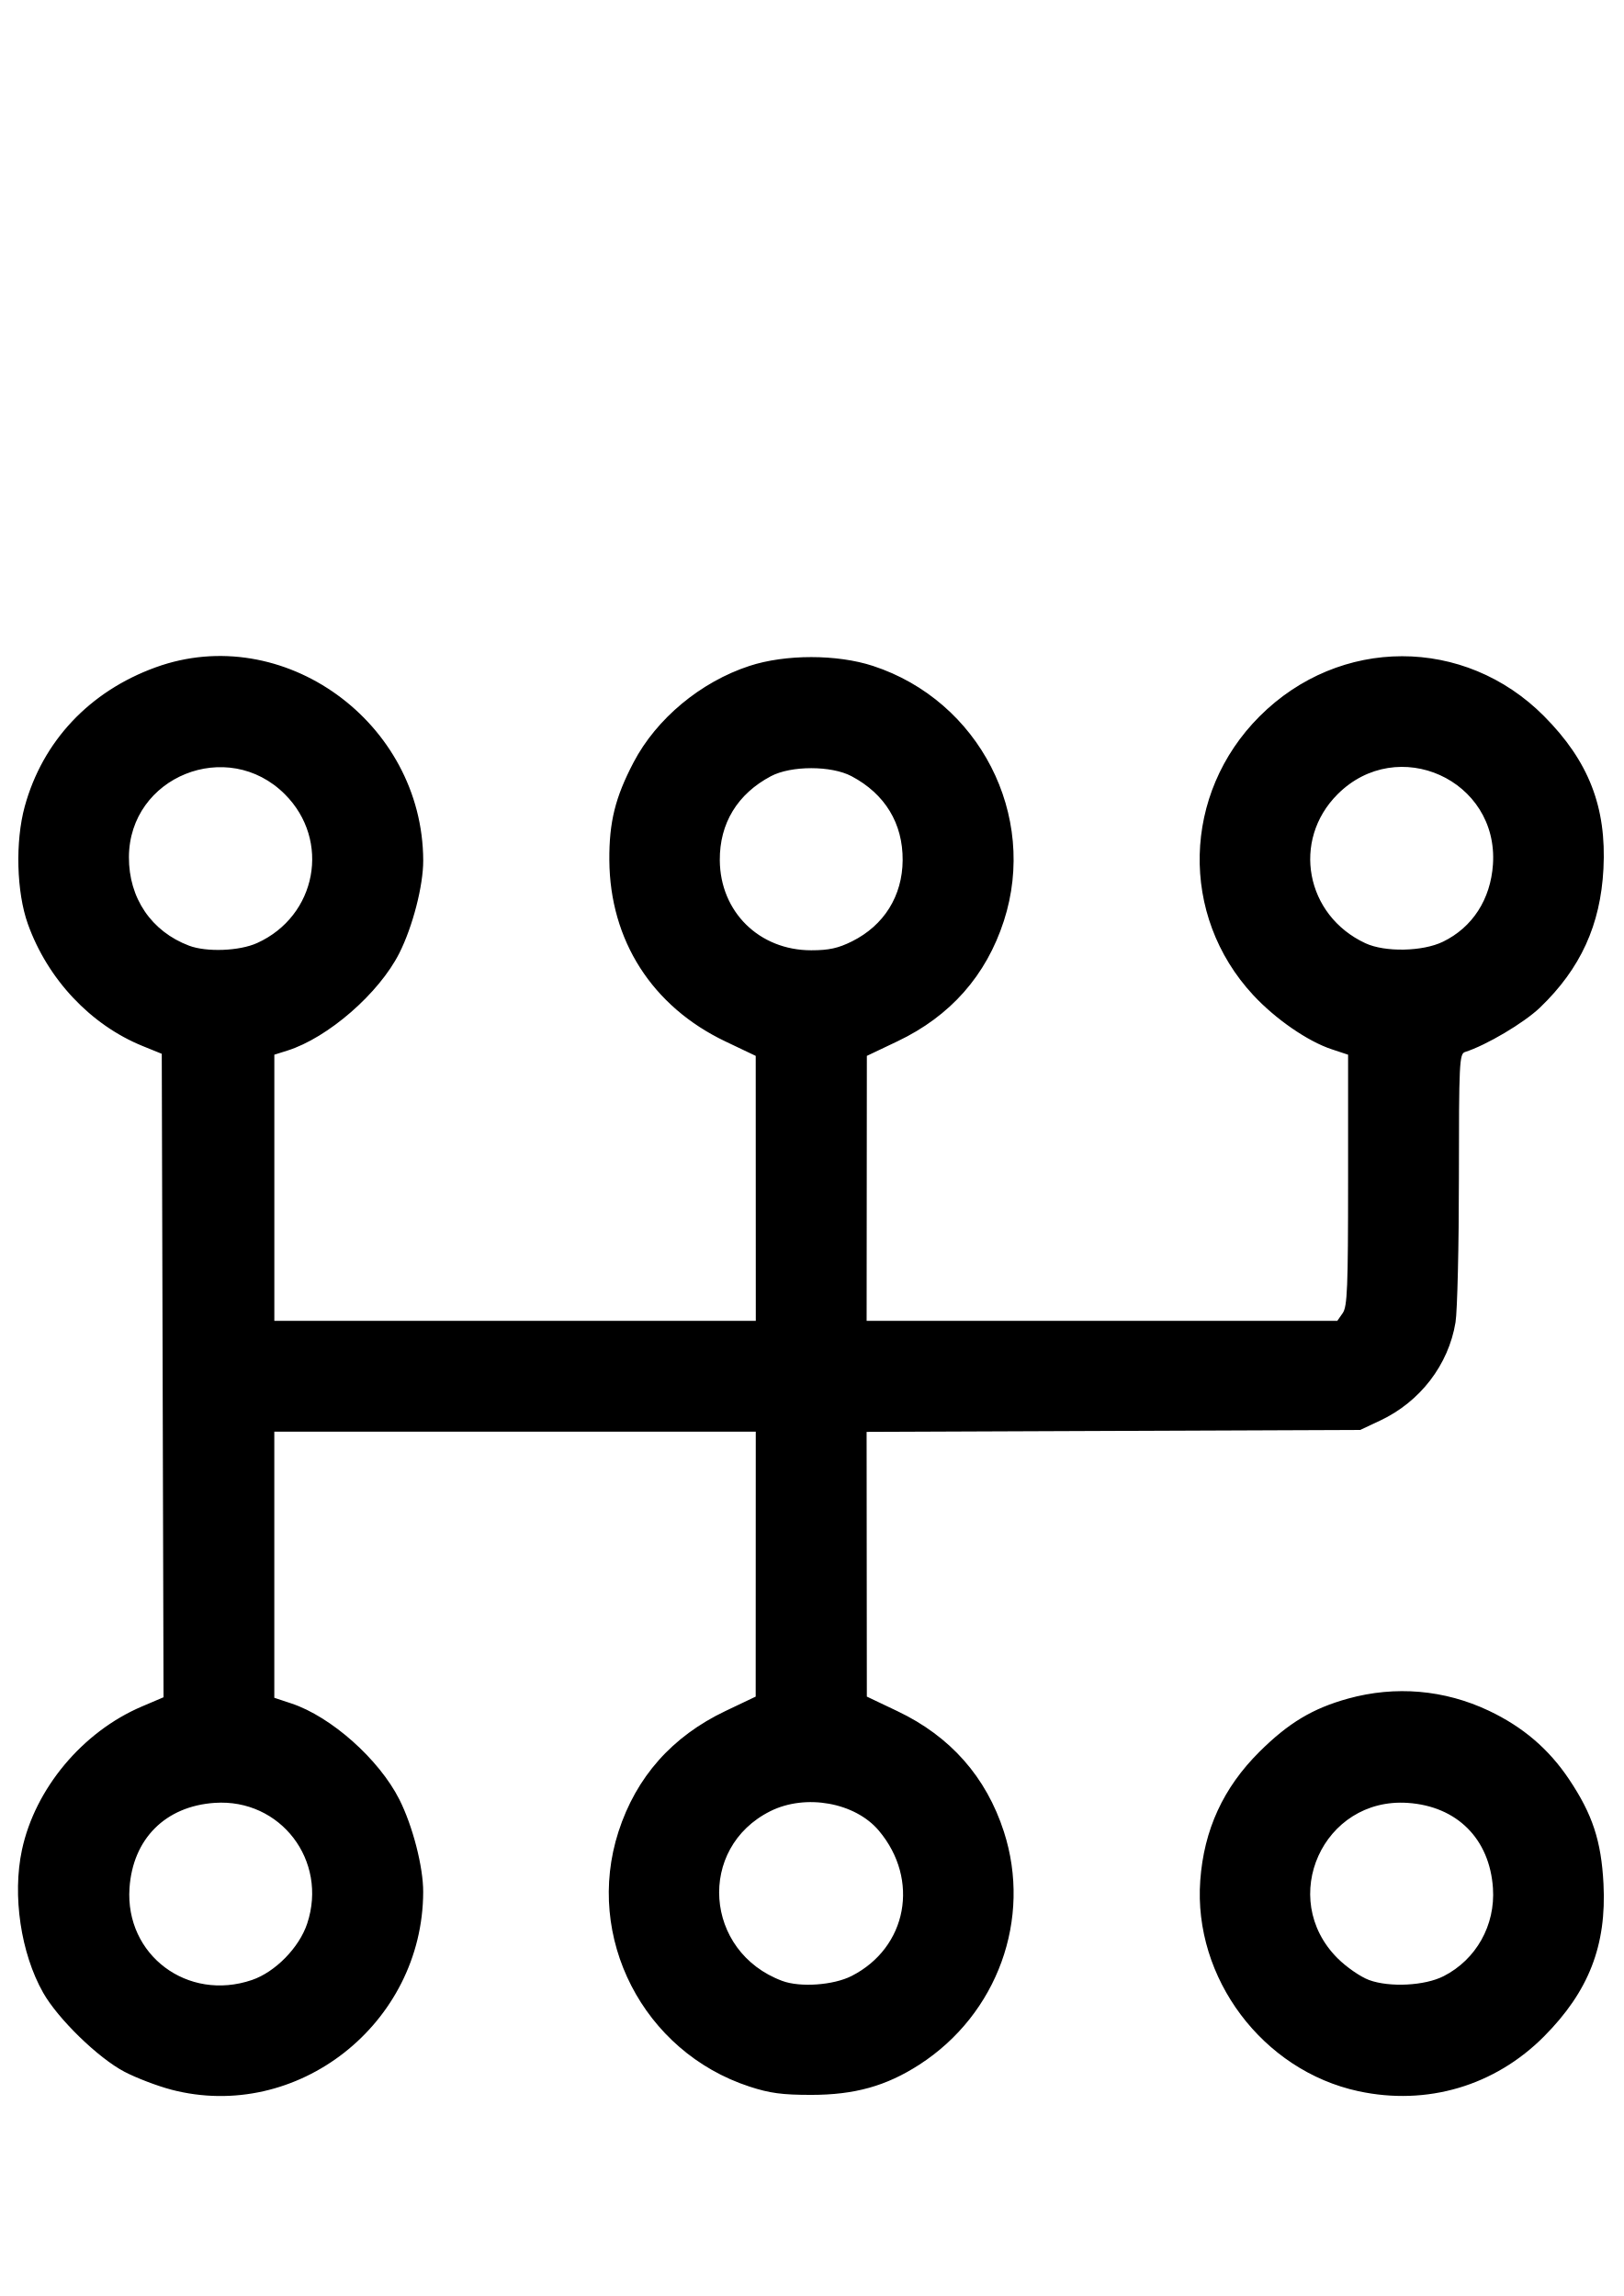
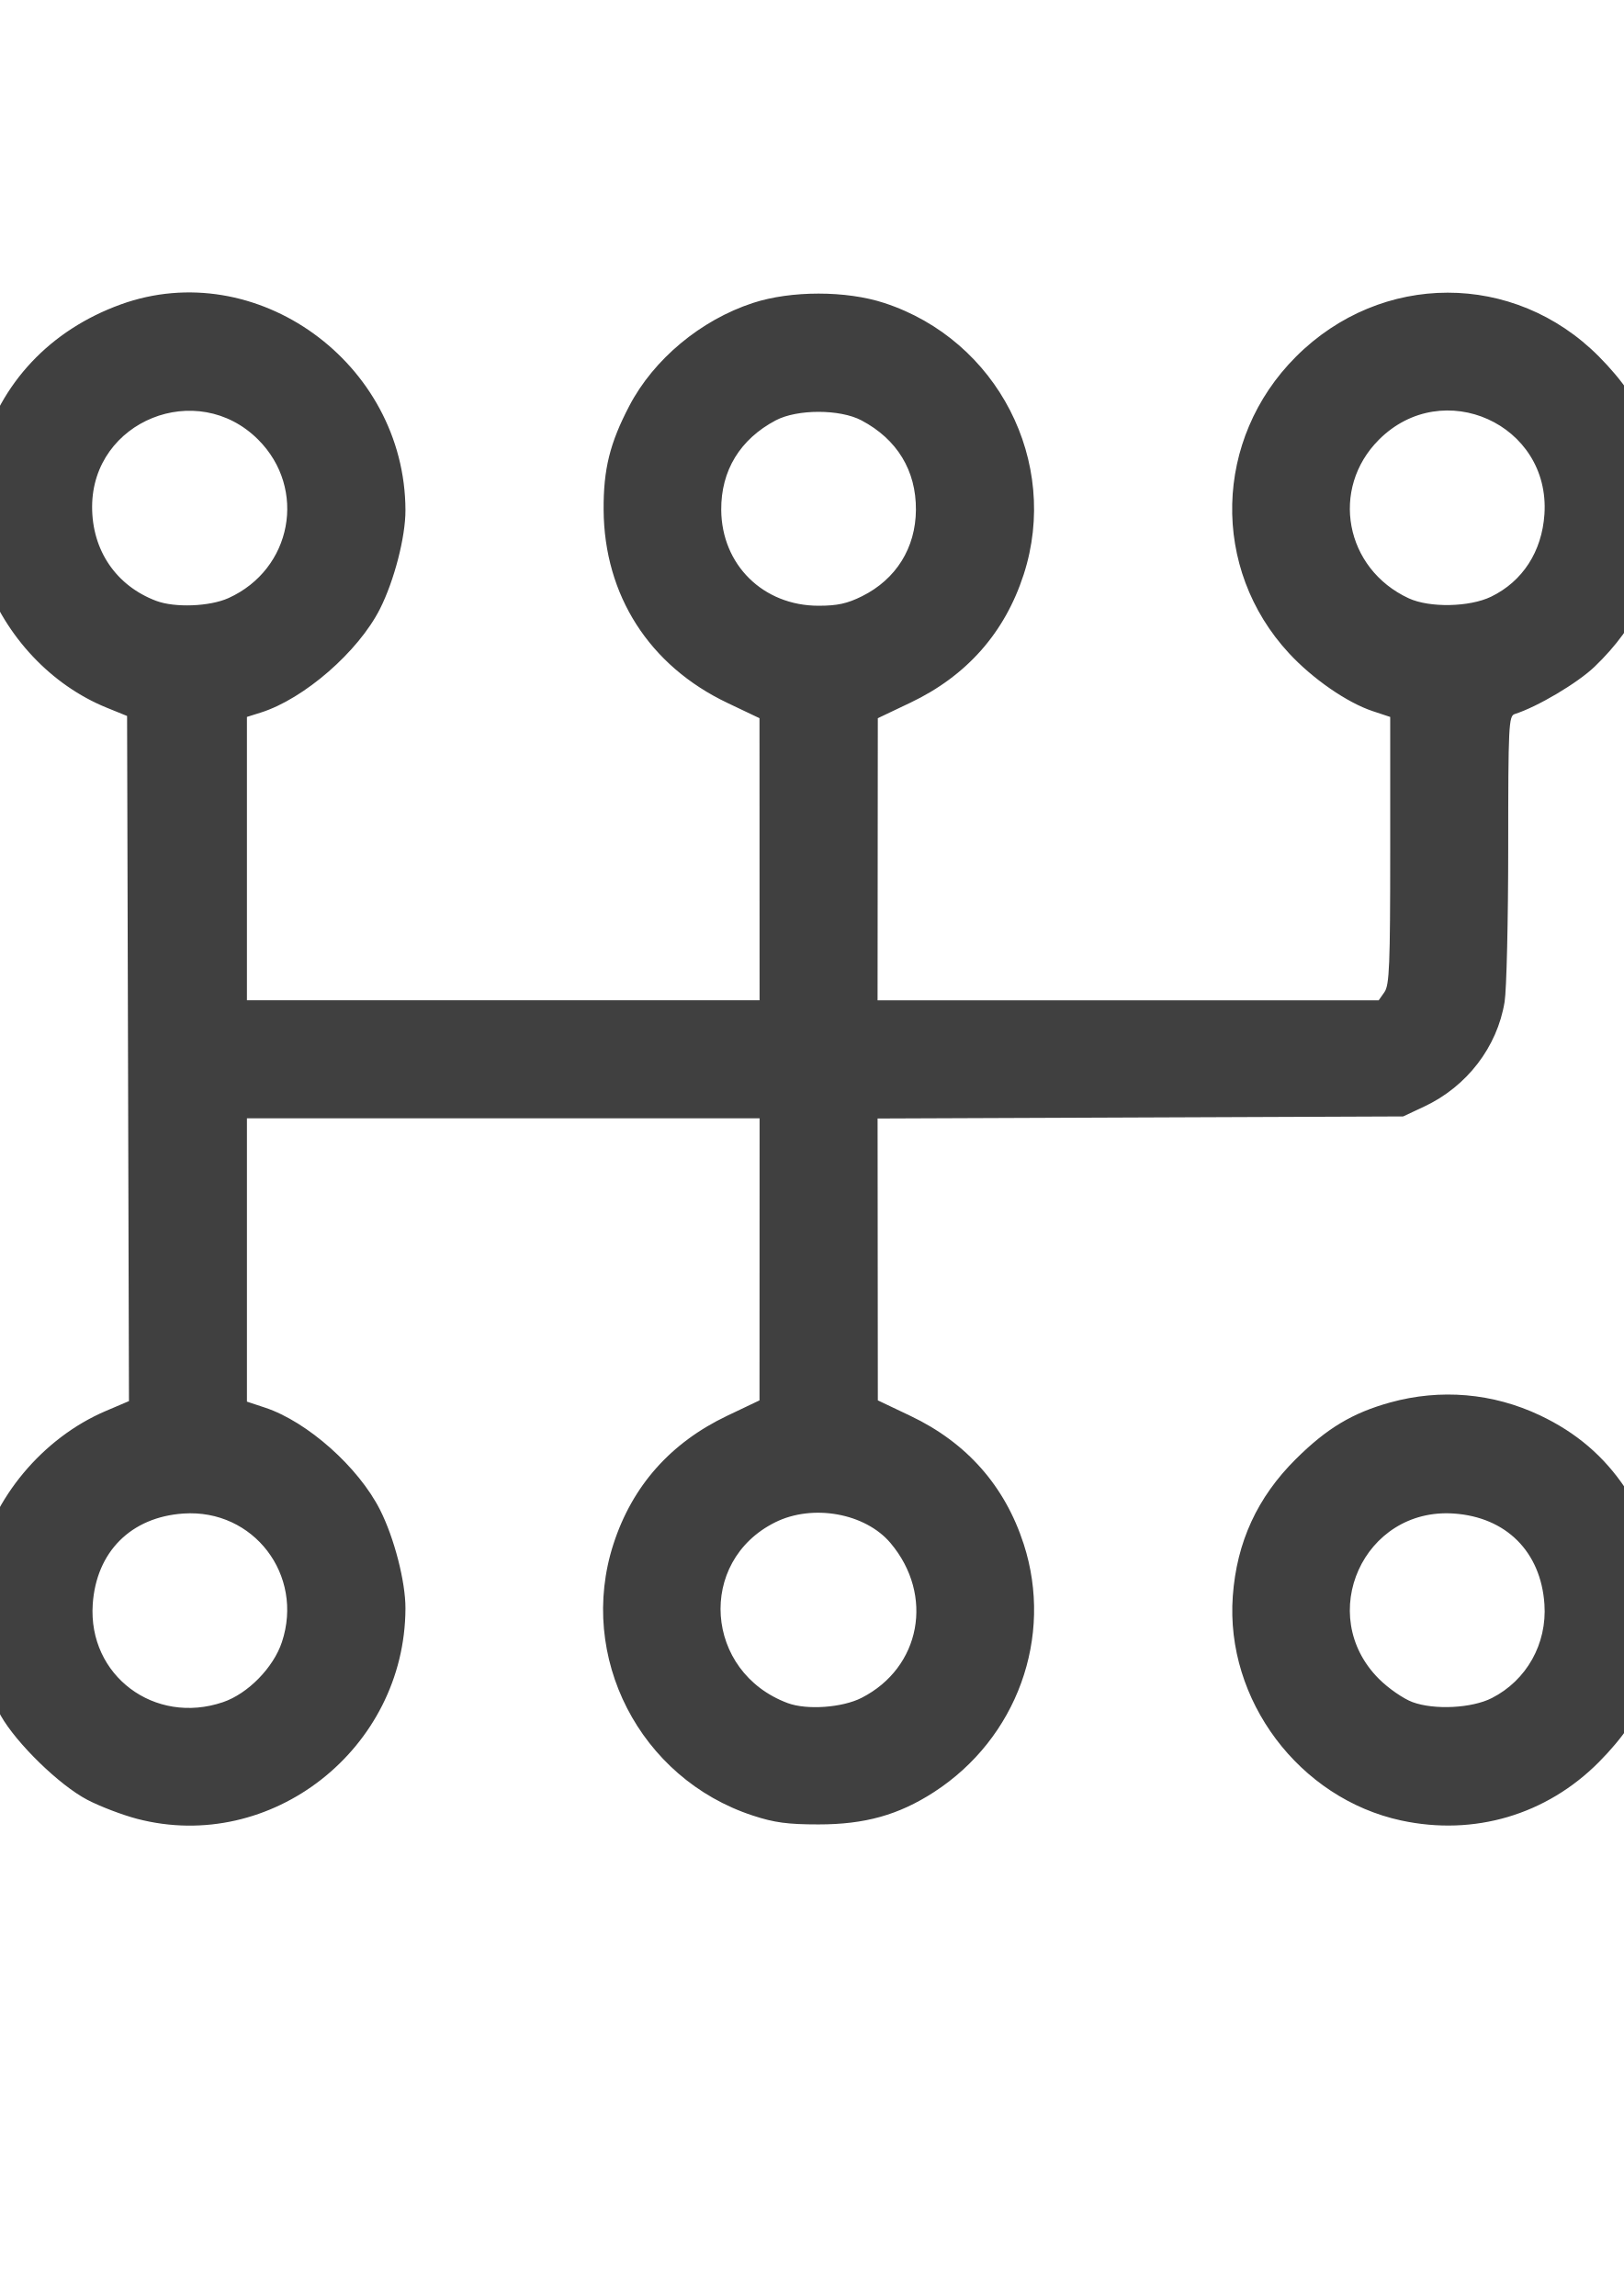
- <svg xmlns="http://www.w3.org/2000/svg" width="210mm" height="297mm" version="1.1" viewBox="0 0 210 297" xml:space="preserve">
-   <path d="m22.131 270.3c-1.798-0.471-4.52-1.512-6.048-2.314-3.386-1.776-8.589-6.838-10.503-10.22-2.886-5.099-3.998-12.578-2.744-18.458 1.694-7.941 7.836-15.292 15.512-18.563l2.802-1.194-0.114-41.618-0.114-41.618-2.475-1.006c-6.732-2.736-12.279-8.634-14.84-15.778-1.476-4.117-1.652-10.673-0.408-15.208 2.319-8.453 8.378-14.894 16.93-17.999 16.467-5.977 34.552 7.082 34.608 24.99 0.01 3.242-1.361 8.554-3.094 11.987-2.625 5.201-9.228 10.946-14.482 12.6l-1.68 0.529v34.426h62.27l-5e-3 -17.136-5e-3 -17.136-3.916-1.866c-9.47-4.512-14.95-13.068-15.017-23.446-0.032-4.929 0.757-8.118 3.13-12.65 2.962-5.658 8.672-10.411 14.992-12.482 4.647-1.522 11.326-1.522 15.973 0 13.746 4.503 21.353 19.312 16.936 32.972-2.29 7.082-6.925 12.33-13.764 15.586l-3.961 1.886-0.015 17.136-0.015 17.136h60.876l0.697-0.996c0.6-0.857 0.697-3.26 0.697-17.212v-16.216l-2.132-0.708c-3.108-1.032-7.284-3.92-10.16-7.027-9.525-10.288-9.155-26.036 0.846-36.037 10.354-10.354 26.511-10.366 36.786-0.027 5.785 5.821 8.1 11.769 7.686 19.747-0.376 7.258-2.959 12.913-8.196 17.945-2.067 1.986-6.961 4.888-9.711 5.76-0.727 0.23-0.784 1.406-0.787 16.278-1e-3 8.816-0.199 17.228-0.439 18.693-0.899 5.487-4.582 10.283-9.765 12.712l-2.562 1.201-63.838 0.253 0.015 17.121 0.015 17.121 3.961 1.886c6.839 3.256 11.474 8.504 13.764 15.586 3.646 11.273-0.825 23.605-10.923 30.132-4.284 2.769-8.384 3.916-14 3.916-3.755 0-5.366-0.217-7.987-1.075-13.746-4.503-21.353-19.312-16.936-32.972 2.287-7.073 6.939-12.322 13.83-15.606l3.916-1.866 0.01-34.271h-62.27v34.423l2.212 0.735c5.137 1.706 11.338 7.221 13.961 12.418 1.724 3.414 3.094 8.731 3.083 11.967-0.053 17.077-16.32 29.832-32.605 25.566zm10.454-14.177c3.016-1.028 6.112-4.189 7.144-7.293 2.707-8.149-3.451-16.194-11.956-15.62-6.375 0.43-10.594 4.649-11.024 11.024-0.584 8.653 7.507 14.728 15.837 11.889zm77.559-0.52c7.198-3.672 8.846-12.47 3.521-18.798-3.068-3.646-9.463-4.797-14.024-2.524-9.526 4.747-8.589 18.192 1.53 21.96 2.322 0.865 6.627 0.558 8.972-0.638zm-76.904-133.61c7.733-3.496 9.567-13.288 3.605-19.25-7.417-7.417-20.13-2.293-20.171 8.13-0.021 5.305 2.909 9.619 7.78 11.456 2.27 0.856 6.506 0.694 8.786-0.337zm76.956-0.224c4.139-2.063 6.515-5.871 6.548-10.493 0.033-4.771-2.284-8.579-6.613-10.871-2.615-1.384-7.809-1.384-10.424 0-4.329 2.291-6.646 6.1-6.613 10.871 0.046 6.672 5.098 11.648 11.825 11.648 2.283 0 3.49-0.264 5.277-1.155zm76.421 0.052c3.822-1.856 6.167-5.481 6.473-10.005 0.738-10.941-12.33-16.841-20.097-9.074-5.962 5.962-4.144 15.679 3.605 19.273 2.533 1.175 7.394 1.08 10.02-0.195zm-10.916 148.69c-12.399-2.673-21.383-14.639-20.467-27.262 0.476-6.558 2.977-11.998 7.651-16.643 3.764-3.74 6.886-5.615 11.464-6.883 6.124-1.696 12.483-1.147 18.215 1.572 4.404 2.09 7.753 4.953 10.373 8.871 3.029 4.528 4.161 7.965 4.448 13.505 0.414 7.978-1.901 13.926-7.686 19.748-6.363 6.404-15.145 8.999-23.997 7.091zm11.006-14.881c4.218-2.154 6.706-6.594 6.382-11.392-0.43-6.375-4.649-10.594-11.024-11.024-10.94-0.738-16.841 12.33-9.076 20.095 1.15 1.15 2.982 2.416 4.079 2.818 2.662 0.976 7.212 0.741 9.638-0.498z" stroke-width="1.534" />
+ <svg xmlns="http://www.w3.org/2000/svg" width="210mm" height="297mm" viewBox="0 0 210 297" version="1.1" id="svg1" xml:space="preserve">
+   <defs id="defs1" />
+   <g id="layer1">
+     <path style="fill:#404040;fill-opacity:1;stroke-width:1.634" d="m 17.724,235.273 c -1.915,-0.502 -4.812,-1.61 -6.439,-2.463 -3.606,-1.891 -9.145,-7.281 -11.183,-10.882 -3.073,-5.429 -4.257,-13.392 -2.922,-19.652 1.803,-8.454 8.343,-16.281 16.516,-19.765 l 2.984,-1.272 -0.122,-44.312 -0.122,-44.312 -2.635,-1.071 C 6.632,88.632 0.726,82.352 -2.001,74.745 -3.572,70.362 -3.759,63.381 -2.434,58.553 0.035,49.553 6.486,42.694 15.591,39.389 c 17.532,-6.364 36.789,7.541 36.848,26.607 0.011,3.452 -1.449,9.108 -3.294,12.763 -2.795,5.538 -9.825,11.654 -15.42,13.416 l -1.789,0.563 v 18.327 18.327 h 33.151 33.151 l -0.005,-18.245 -0.005,-18.245 -4.169,-1.986 C 83.976,86.112 78.141,77.003 78.069,65.953 c -0.034,-5.248 0.806,-8.644 3.333,-13.469 3.154,-6.024 9.233,-11.085 15.962,-13.29 4.948,-1.621 12.059,-1.621 17.007,0 14.636,4.794 22.735,20.562 18.032,35.106 -2.438,7.541 -7.373,13.128 -14.655,16.595 l -4.217,2.008 -0.016,18.245 -0.016,18.245 h 32.408 32.408 l 0.743,-1.06 c 0.639,-0.912 0.743,-3.471 0.743,-18.326 V 92.741 l -2.27,-0.754 c -3.309,-1.099 -7.755,-4.174 -10.817,-7.482 -10.142,-10.954 -9.748,-27.721 0.901,-38.37 11.024,-11.024 28.227,-11.037 39.167,-0.029 6.159,6.197 8.624,12.53 8.184,21.025 -0.401,7.728 -3.151,13.749 -8.726,19.106 -2.201,2.114 -7.411,5.205 -10.34,6.132 -0.774,0.245 -0.835,1.497 -0.837,17.332 -0.001,9.387 -0.212,18.343 -0.467,19.903 -0.957,5.842 -4.879,10.948 -10.397,13.535 l -2.727,1.278 -33.985,0.134 -33.985,0.134 0.016,18.23 0.016,18.23 4.217,2.008 c 7.282,3.467 12.217,9.054 14.655,16.595 3.881,12.003 -0.878,25.133 -11.63,32.082 -4.561,2.948 -8.927,4.169 -14.906,4.169 -3.998,0 -5.713,-0.231 -8.503,-1.145 -14.636,-4.794 -22.735,-20.562 -18.032,-35.106 2.435,-7.531 7.388,-13.12 14.726,-16.616 l 4.169,-1.986 0.005,-18.245 0.005,-18.245 H 65.087 31.937 v 18.326 18.326 l 2.355,0.782 c 5.47,1.817 12.071,7.689 14.864,13.221 1.835,3.635 3.294,9.296 3.283,12.741 -0.056,18.183 -17.376,31.763 -34.715,27.221 z m 11.13,-15.094 c 3.211,-1.094 6.508,-4.46 7.606,-7.765 2.882,-8.677 -3.674,-17.242 -12.73,-16.631 -6.788,0.458 -11.279,4.95 -11.737,11.737 -0.622,9.214 7.993,15.681 16.862,12.659 z m 82.579,-0.554 c 7.664,-3.91 9.418,-13.277 3.749,-20.014 -3.266,-3.882 -10.076,-5.107 -14.932,-2.687 -10.142,5.054 -9.144,19.369 1.63,23.381 2.472,0.92 7.056,0.594 9.553,-0.68 z M 29.552,77.364 c 8.233,-3.723 10.186,-14.148 3.839,-20.496 -7.897,-7.897 -21.433,-2.441 -21.477,8.657 -0.022,5.648 3.097,10.242 8.283,12.198 2.417,0.912 6.927,0.739 9.355,-0.359 z m 81.937,-0.238 c 4.407,-2.196 6.937,-6.251 6.971,-11.172 0.035,-5.08 -2.431,-9.135 -7.041,-11.574 -2.785,-1.474 -8.314,-1.474 -11.099,0 -4.609,2.44 -7.076,6.495 -7.041,11.574 0.05,7.104 5.428,12.402 12.59,12.402 2.431,0 3.716,-0.281 5.619,-1.23 z m 81.367,0.056 c 4.07,-1.976 6.566,-5.835 6.891,-10.652 0.786,-11.65 -13.128,-17.931 -21.398,-9.661 -6.348,6.348 -4.413,16.694 3.839,20.521 2.697,1.251 7.872,1.15 10.668,-0.207 z M 181.234,235.493 c -13.202,-2.846 -22.767,-15.587 -21.792,-29.027 0.507,-6.982 3.169,-12.774 8.146,-17.72 4.007,-3.983 7.331,-5.978 12.206,-7.328 6.521,-1.806 13.291,-1.221 19.394,1.674 4.689,2.225 8.254,5.274 11.044,9.445 3.225,4.821 4.43,8.481 4.736,14.379 0.441,8.495 -2.024,14.827 -8.184,21.026 -6.775,6.819 -16.125,9.582 -25.55,7.55 z m 11.719,-15.844 c 4.491,-2.293 7.14,-7.021 6.795,-12.129 -0.458,-6.788 -4.95,-11.279 -11.737,-11.737 -11.648,-0.786 -17.932,13.128 -9.663,21.396 1.225,1.225 3.175,2.572 4.343,3 2.834,1.04 7.679,0.789 10.262,-0.53 z" id="path1" />
+   </g>
</svg>
